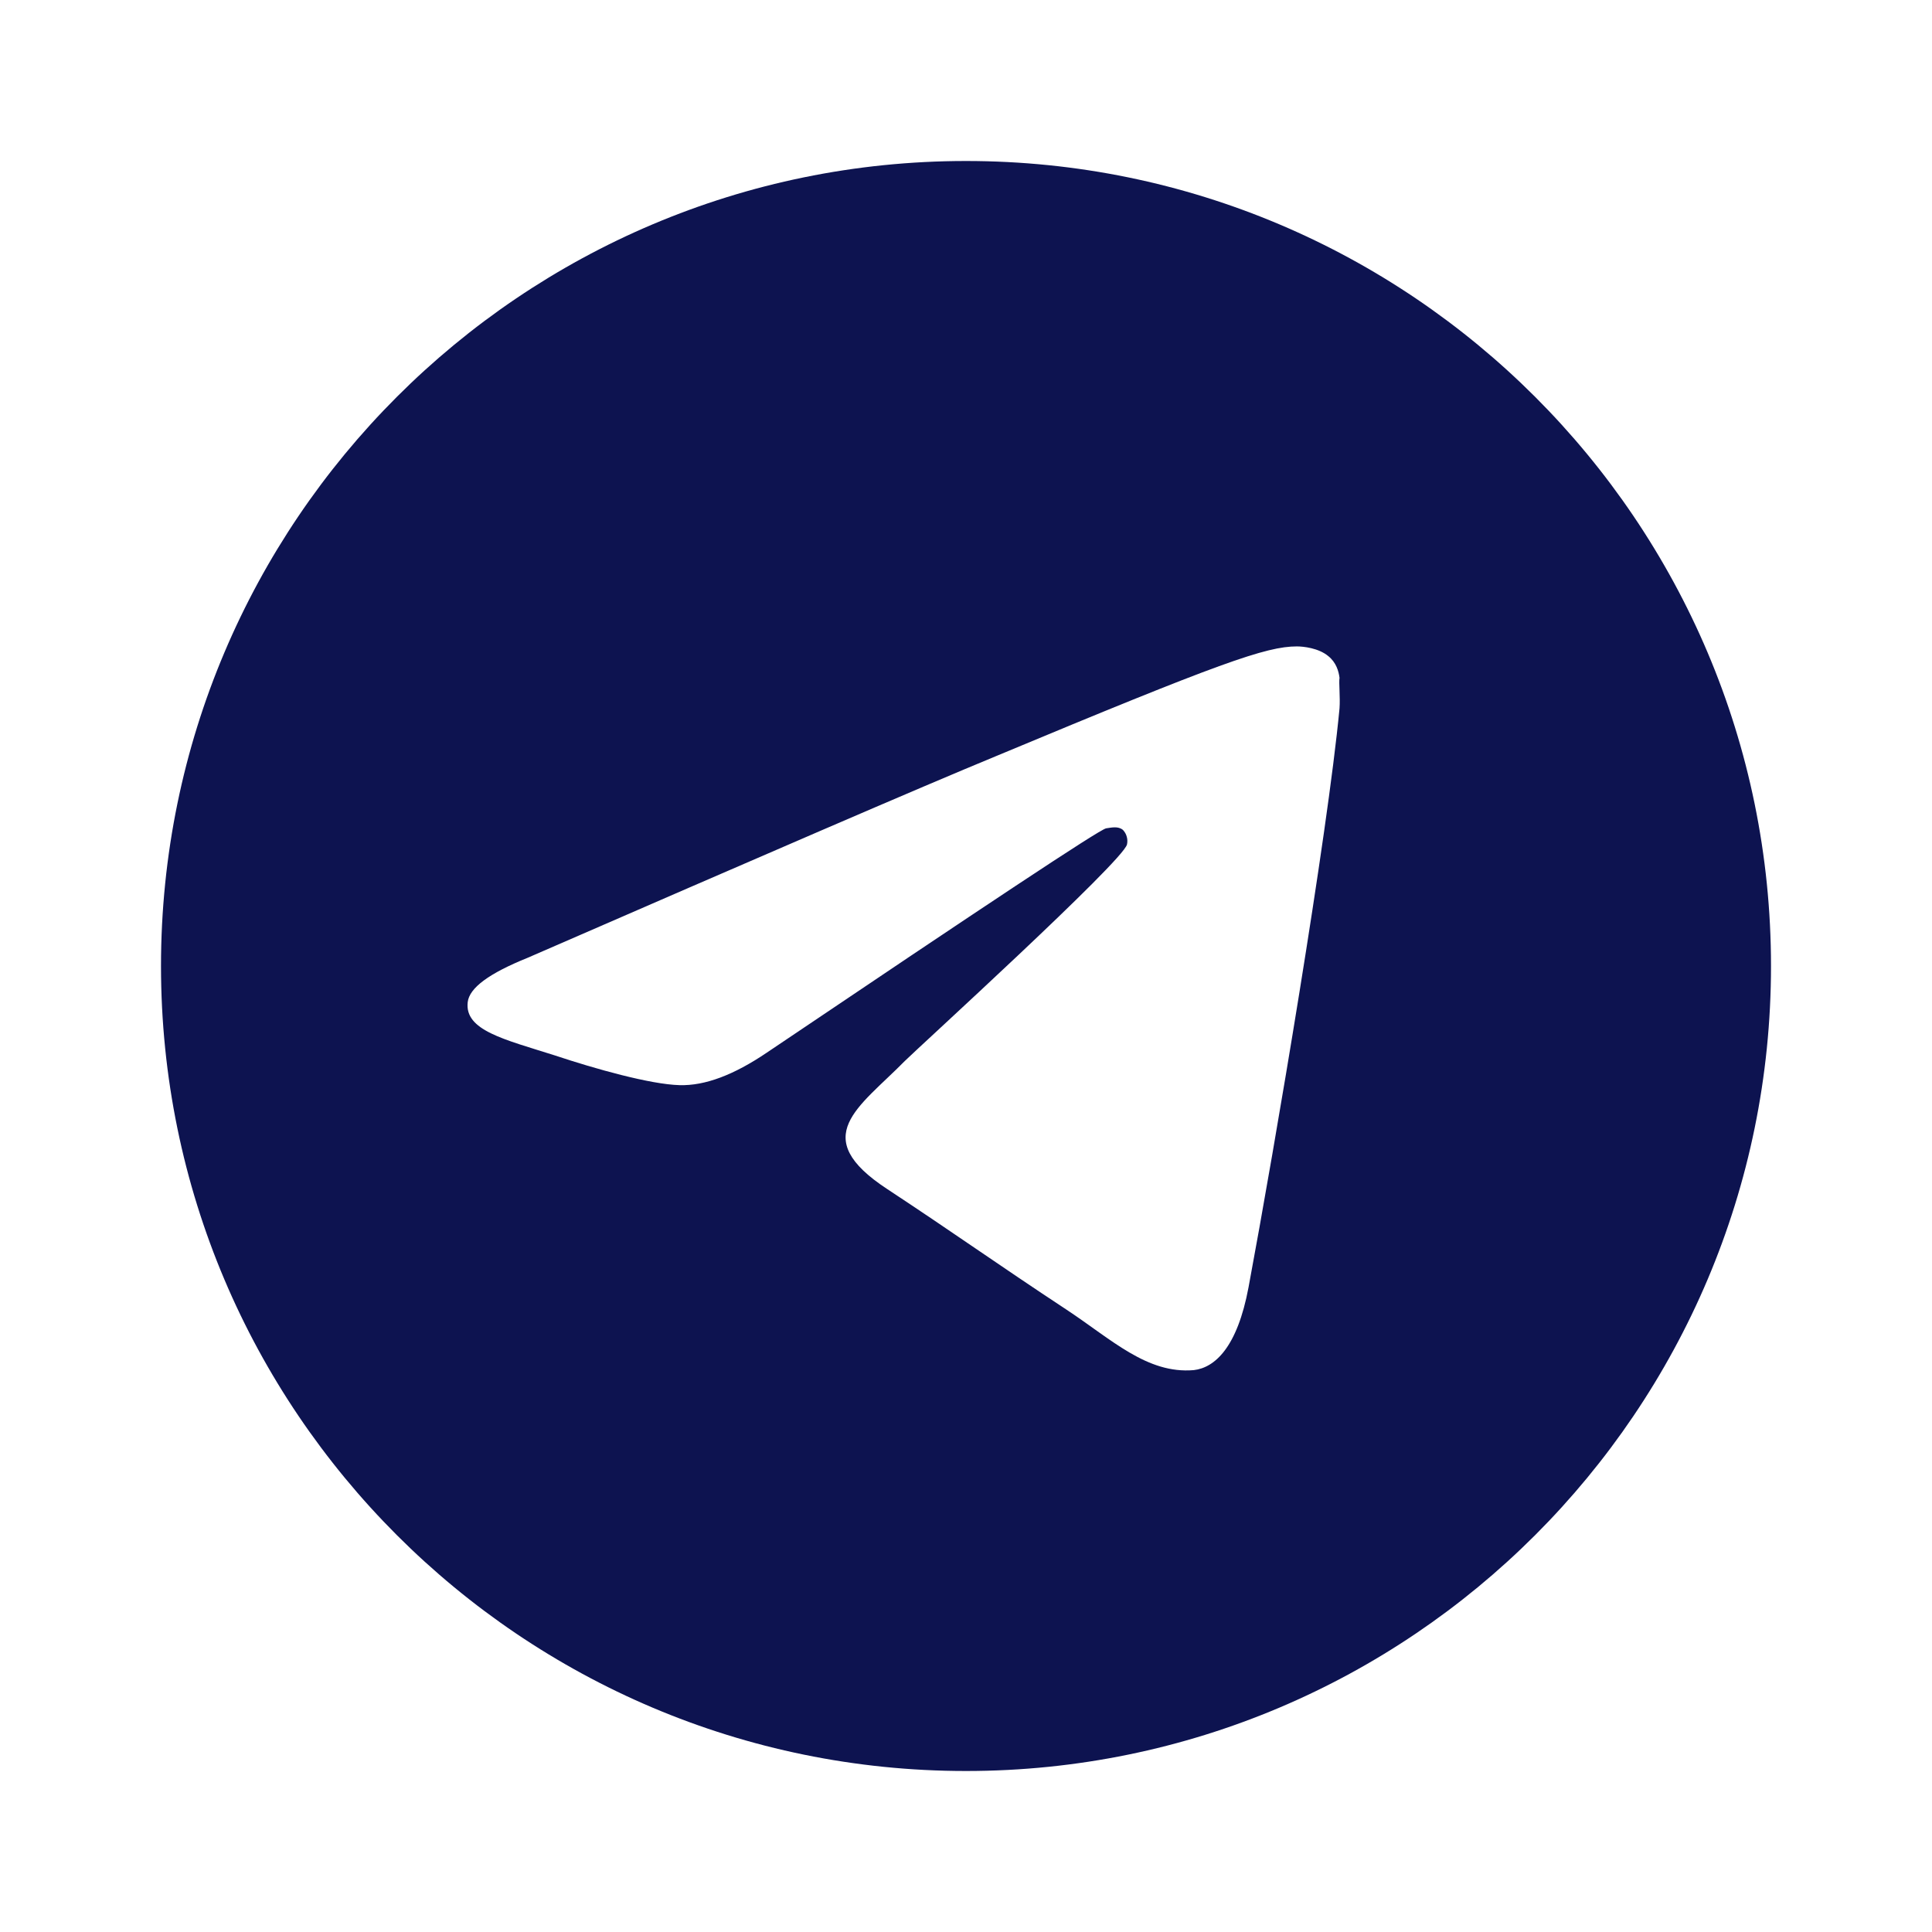
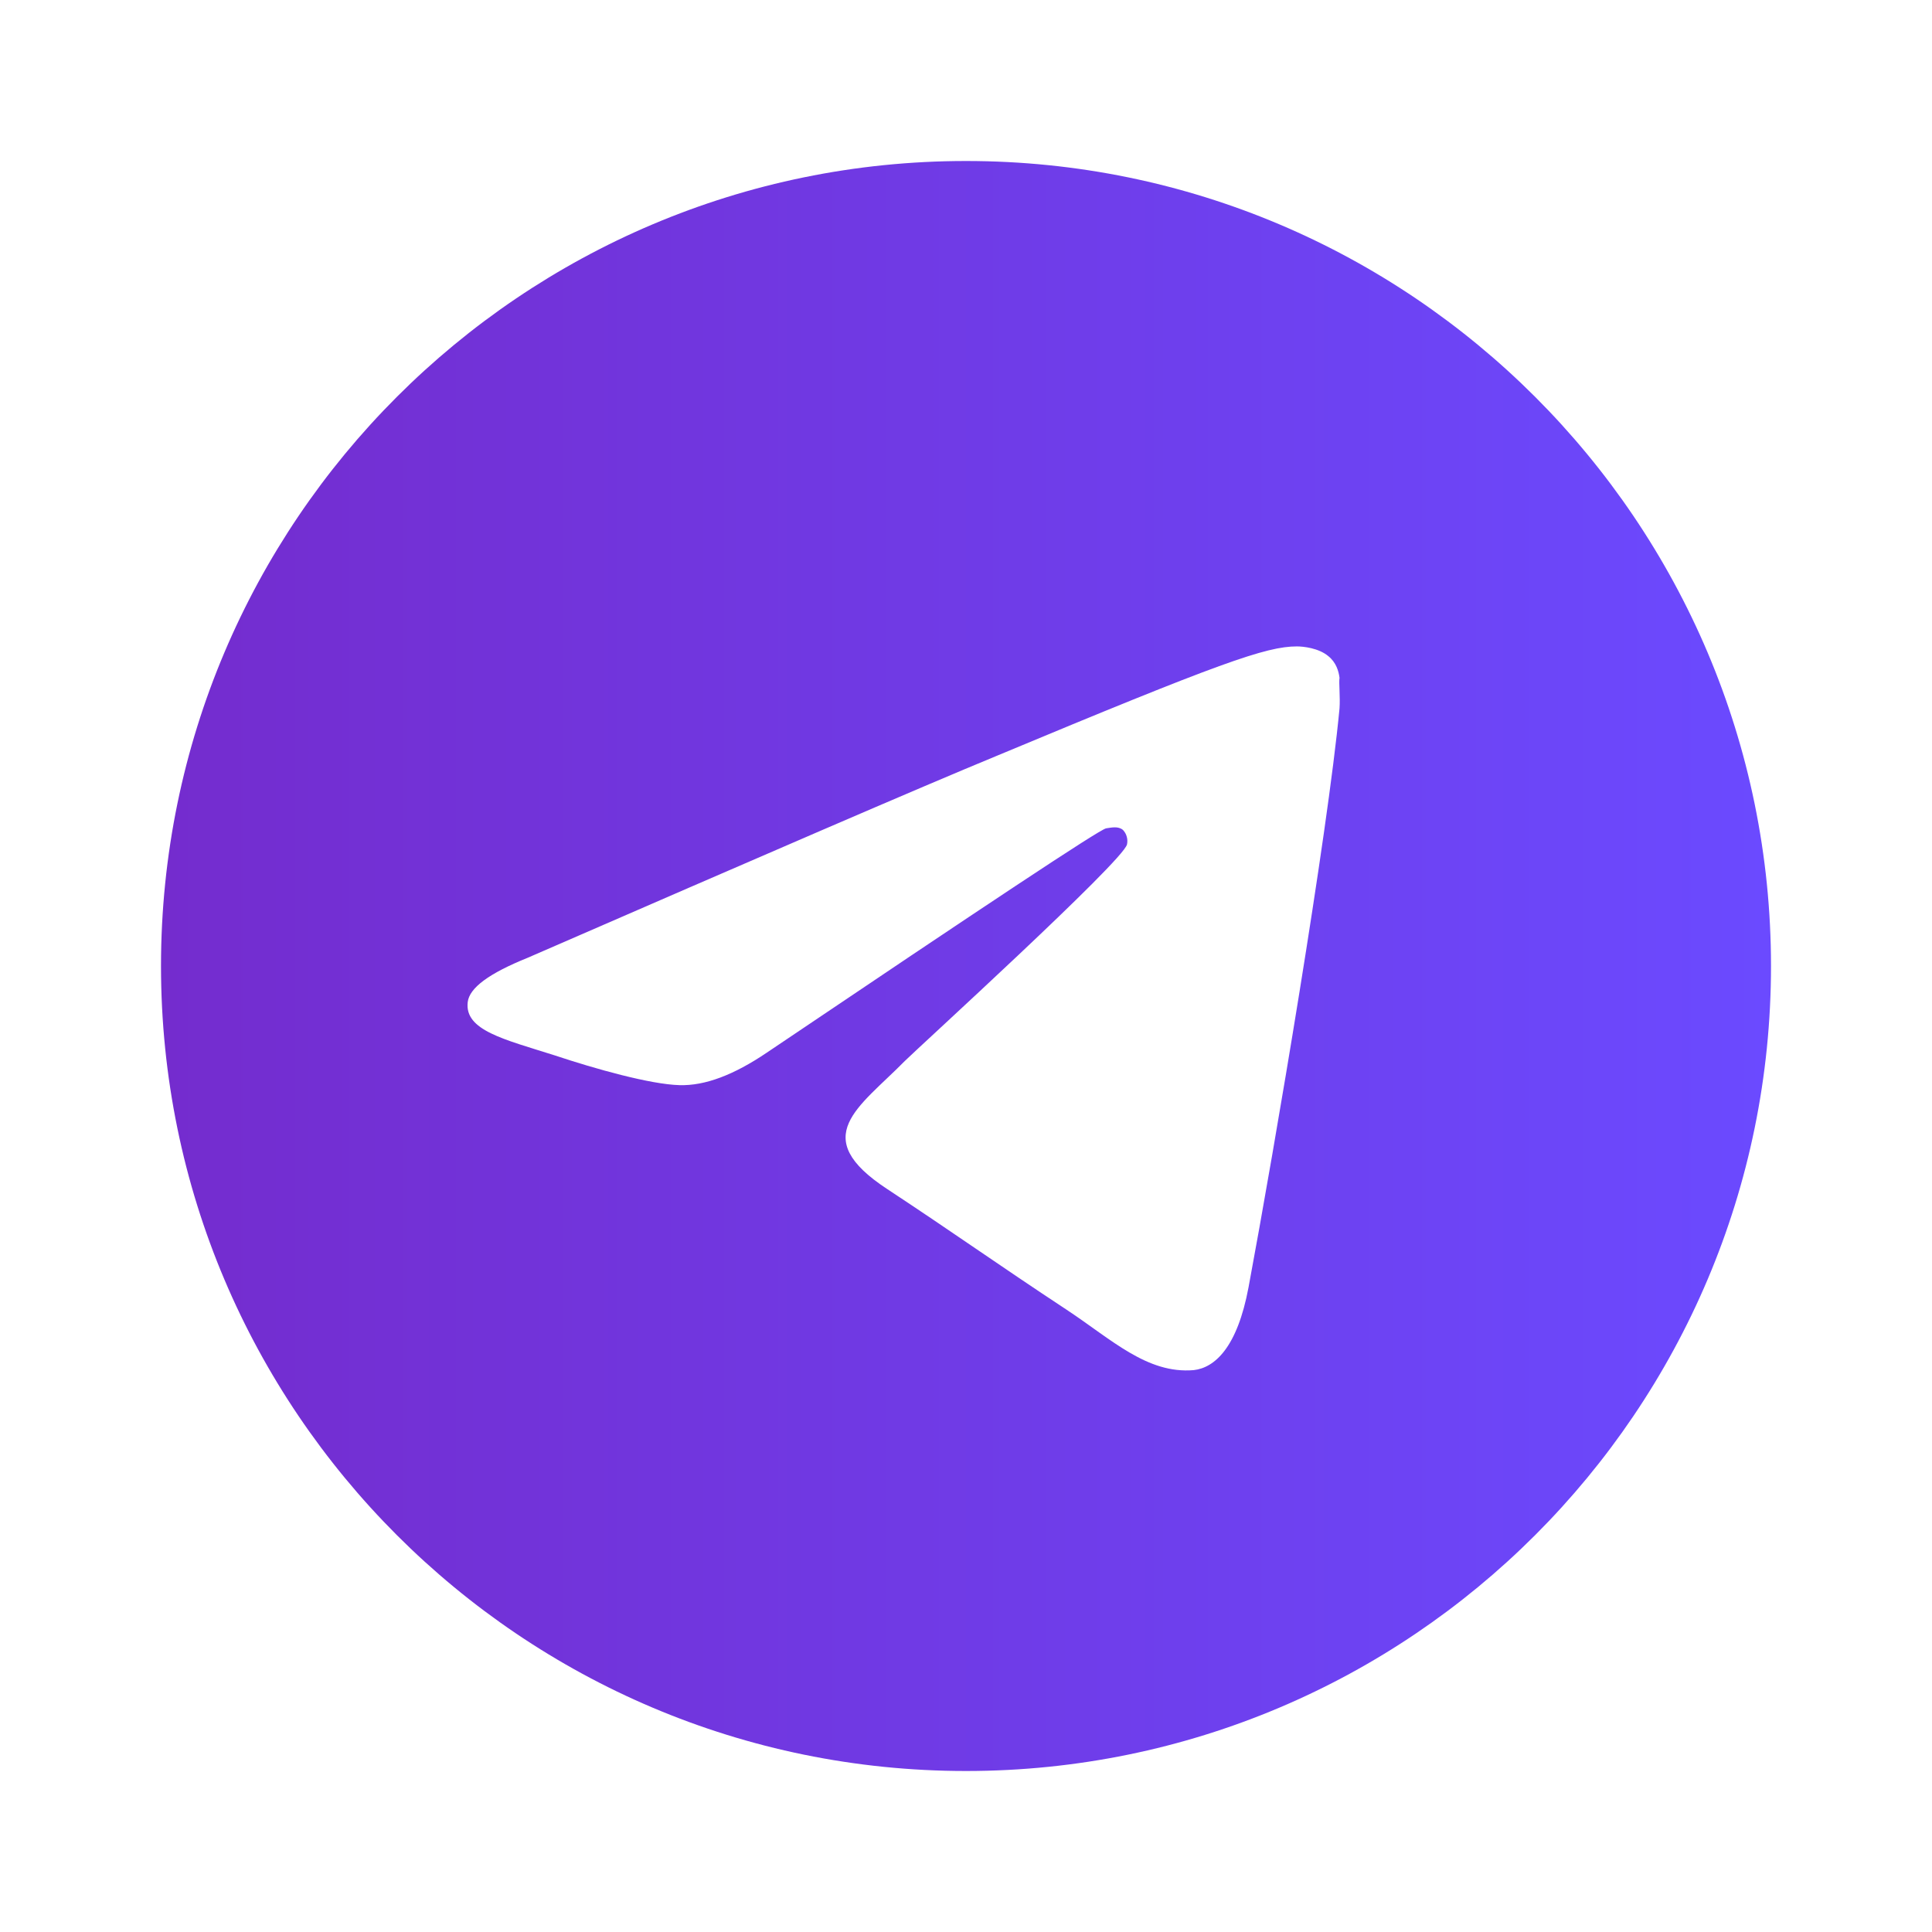
<svg xmlns="http://www.w3.org/2000/svg" preserveAspectRatio="none" overflow="visible" style="display: block;" width="24" height="24" viewBox="0 0 24 24" fill="none">
  <g id="Logos/ Telegram">
-     <path id="Vector" d="M12 2C6.48 2 2 6.48 2 12C2 17.52 6.48 22 12 22C17.52 22 22 17.52 22 12C22 6.48 17.52 2 12 2ZM16.64 8.8C16.49 10.38 15.84 14.22 15.51 15.99C15.37 16.74 15.09 16.99 14.83 17.02C14.25 17.07 13.81 16.64 13.25 16.27C12.37 15.69 11.87 15.33 11.02 14.77C10.03 14.12 10.67 13.76 11.24 13.18C11.39 13.03 13.95 10.7 14 10.49C14.007 10.458 14.006 10.425 13.997 10.394C13.989 10.362 13.972 10.334 13.95 10.31C13.89 10.26 13.81 10.28 13.74 10.29C13.65 10.31 12.25 11.24 9.52 13.08C9.12 13.35 8.76 13.49 8.44 13.48C8.08 13.47 7.4 13.28 6.89 13.11C6.26 12.91 5.77 12.8 5.81 12.45C5.83 12.27 6.08 12.09 6.55 11.9C9.47 10.63 11.41 9.79 12.38 9.39C15.16 8.23 15.73 8.03 16.11 8.03C16.19 8.03 16.38 8.05 16.5 8.15C16.6 8.23 16.63 8.34 16.64 8.42C16.63 8.48 16.65 8.66 16.64 8.8Z" fill="#0D1350" />
+     <path id="Vector" d="M12 2C6.48 2 2 6.48 2 12C2 17.52 6.48 22 12 22C17.52 22 22 17.52 22 12C22 6.48 17.52 2 12 2ZM16.64 8.8C16.49 10.38 15.84 14.22 15.51 15.99C15.37 16.74 15.09 16.99 14.83 17.02C14.25 17.07 13.81 16.64 13.25 16.27C12.37 15.69 11.87 15.33 11.02 14.77C10.03 14.12 10.67 13.76 11.24 13.18C11.39 13.03 13.95 10.7 14 10.49C14.007 10.458 14.006 10.425 13.997 10.394C13.989 10.362 13.972 10.334 13.95 10.31C13.89 10.26 13.81 10.28 13.74 10.29C13.65 10.31 12.25 11.24 9.52 13.08C9.12 13.35 8.76 13.49 8.44 13.48C8.08 13.47 7.4 13.28 6.89 13.11C6.26 12.91 5.77 12.8 5.81 12.45C5.83 12.27 6.08 12.09 6.55 11.9C9.47 10.63 11.41 9.79 12.38 9.39C15.16 8.23 15.73 8.03 16.11 8.03C16.19 8.03 16.38 8.05 16.5 8.15C16.6 8.23 16.63 8.34 16.64 8.42C16.63 8.48 16.65 8.66 16.64 8.8Z" fill="url(#paint0_linear_0_440)" />
  </g>
+   <defs>
+     <linearGradient id="paint0_linear_0_440" x1="2" y1="12" x2="22" y2="12" gradientUnits="userSpaceOnUse">
+       <stop stop-color="#742CCE" />
+       <stop offset="1" stop-color="#6B4AFF" />
+     </linearGradient>
+   </defs>
</svg>
